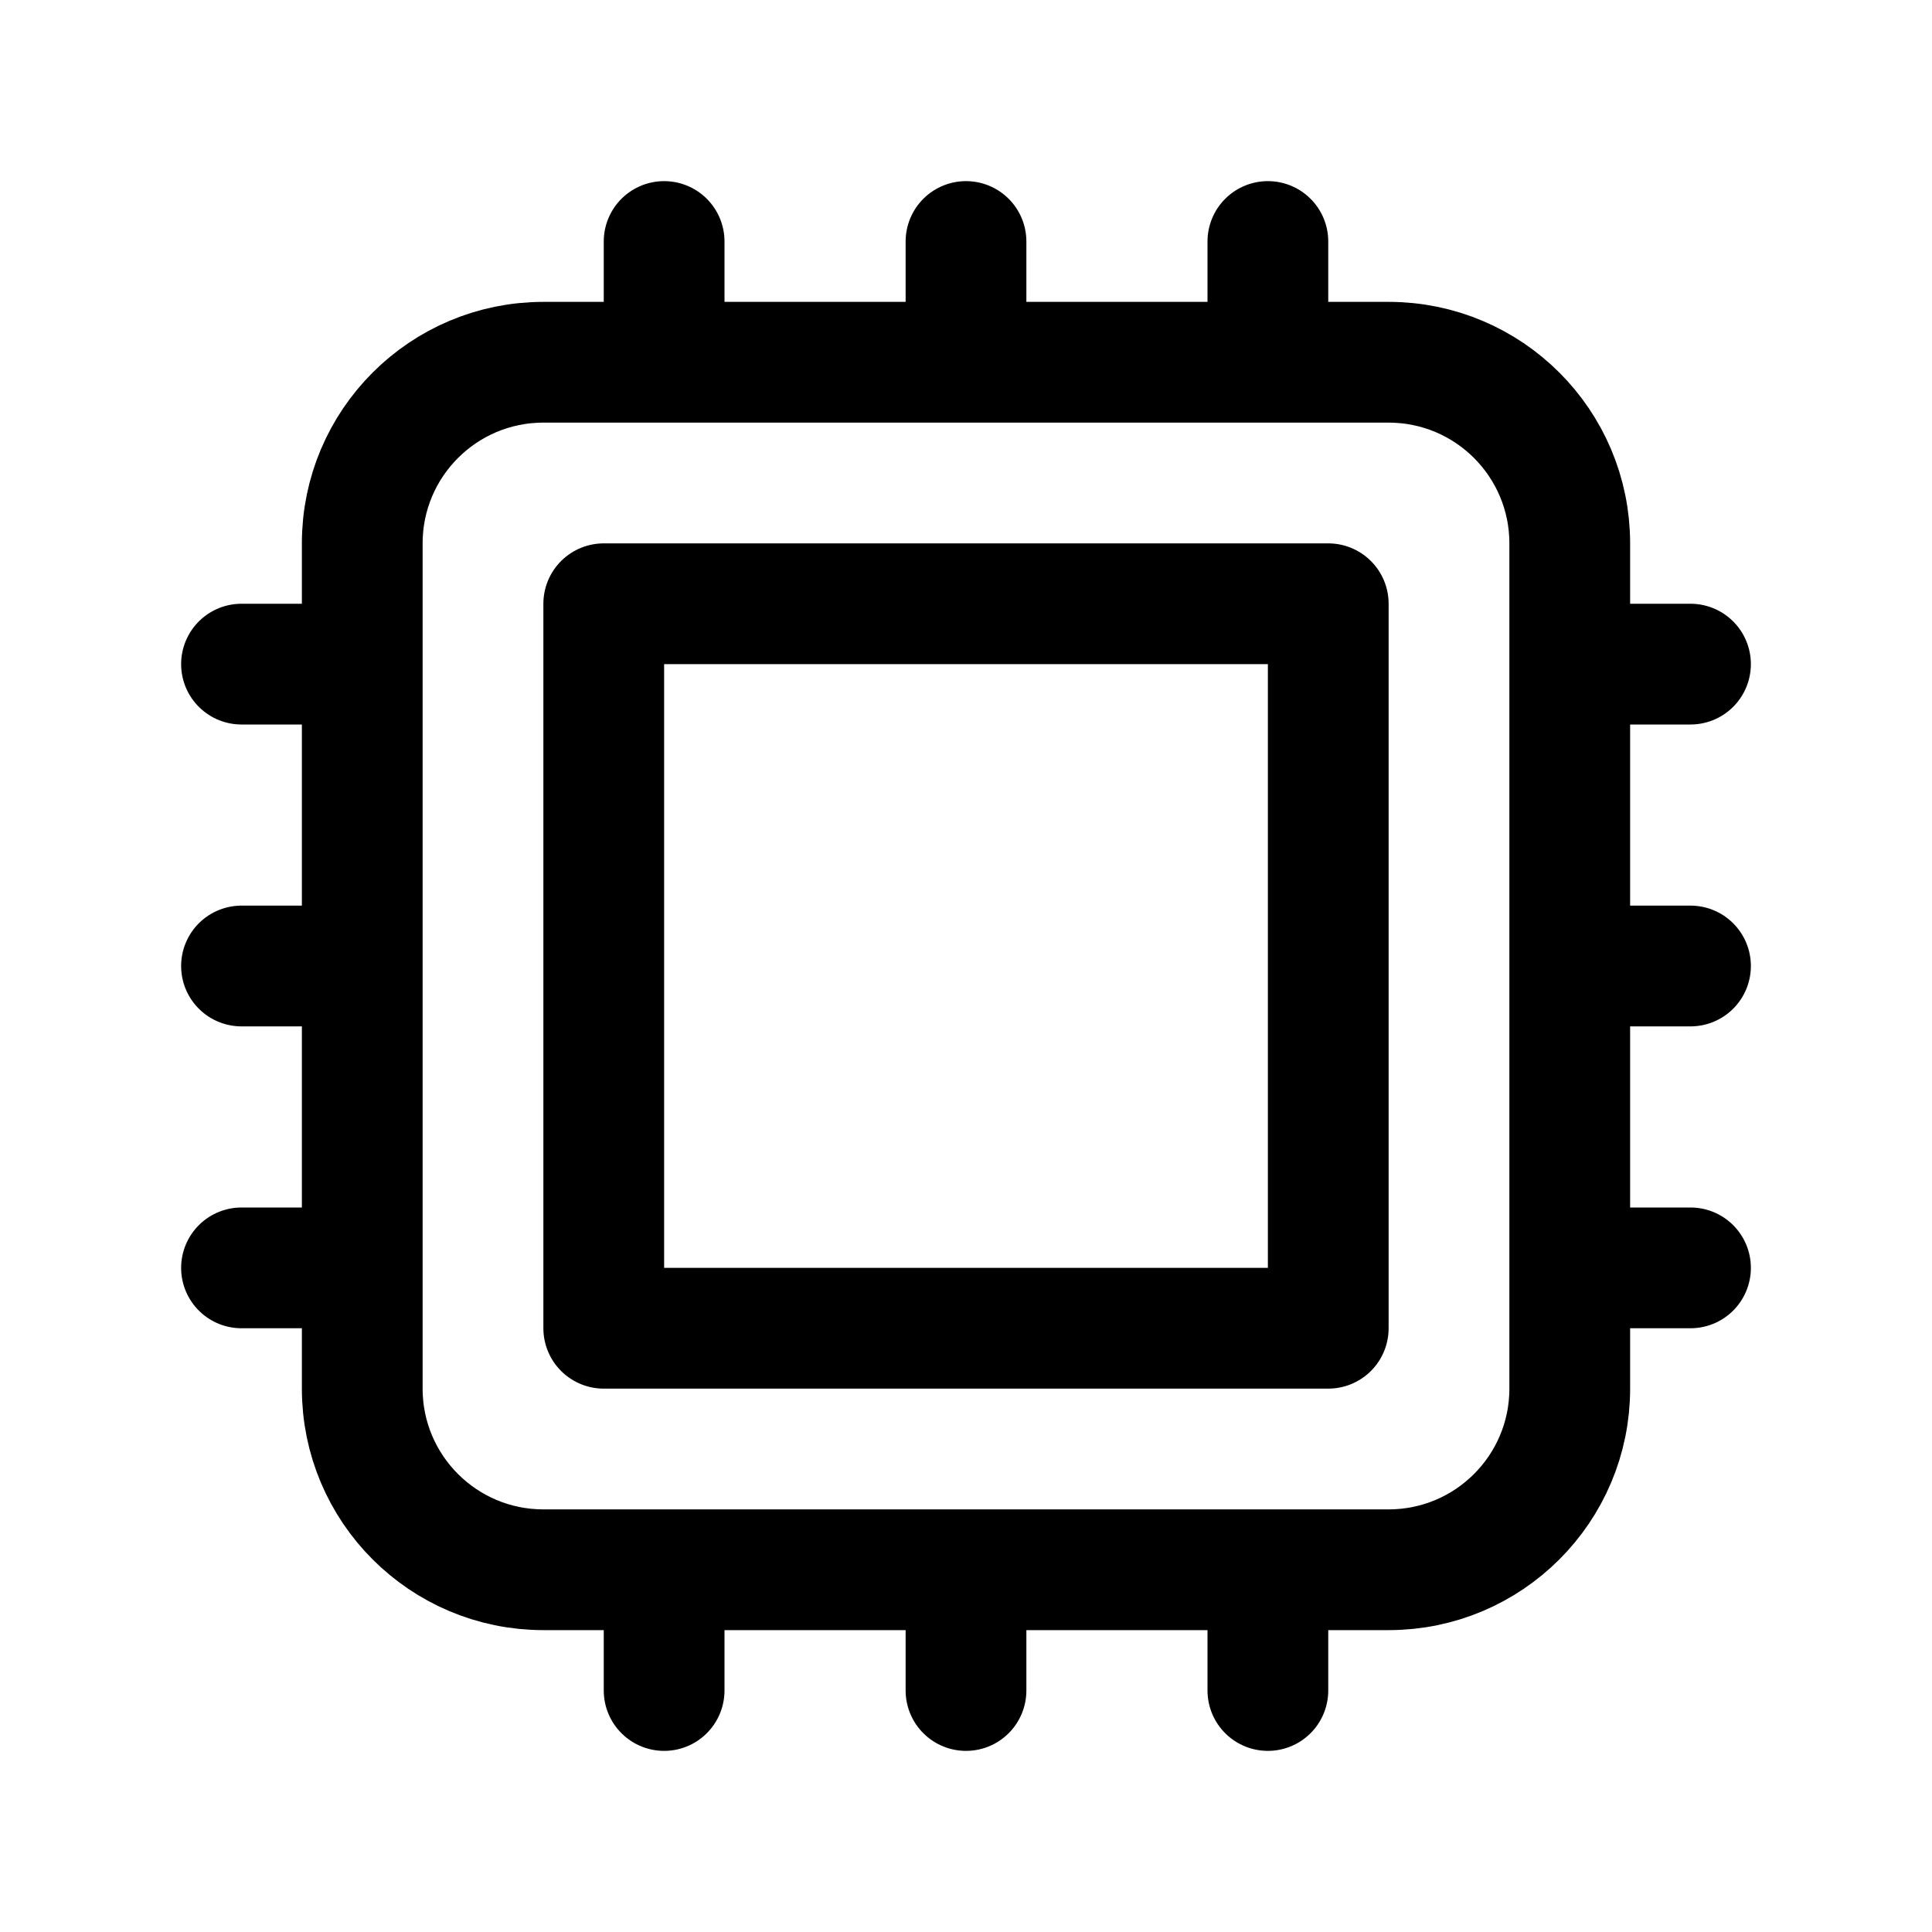
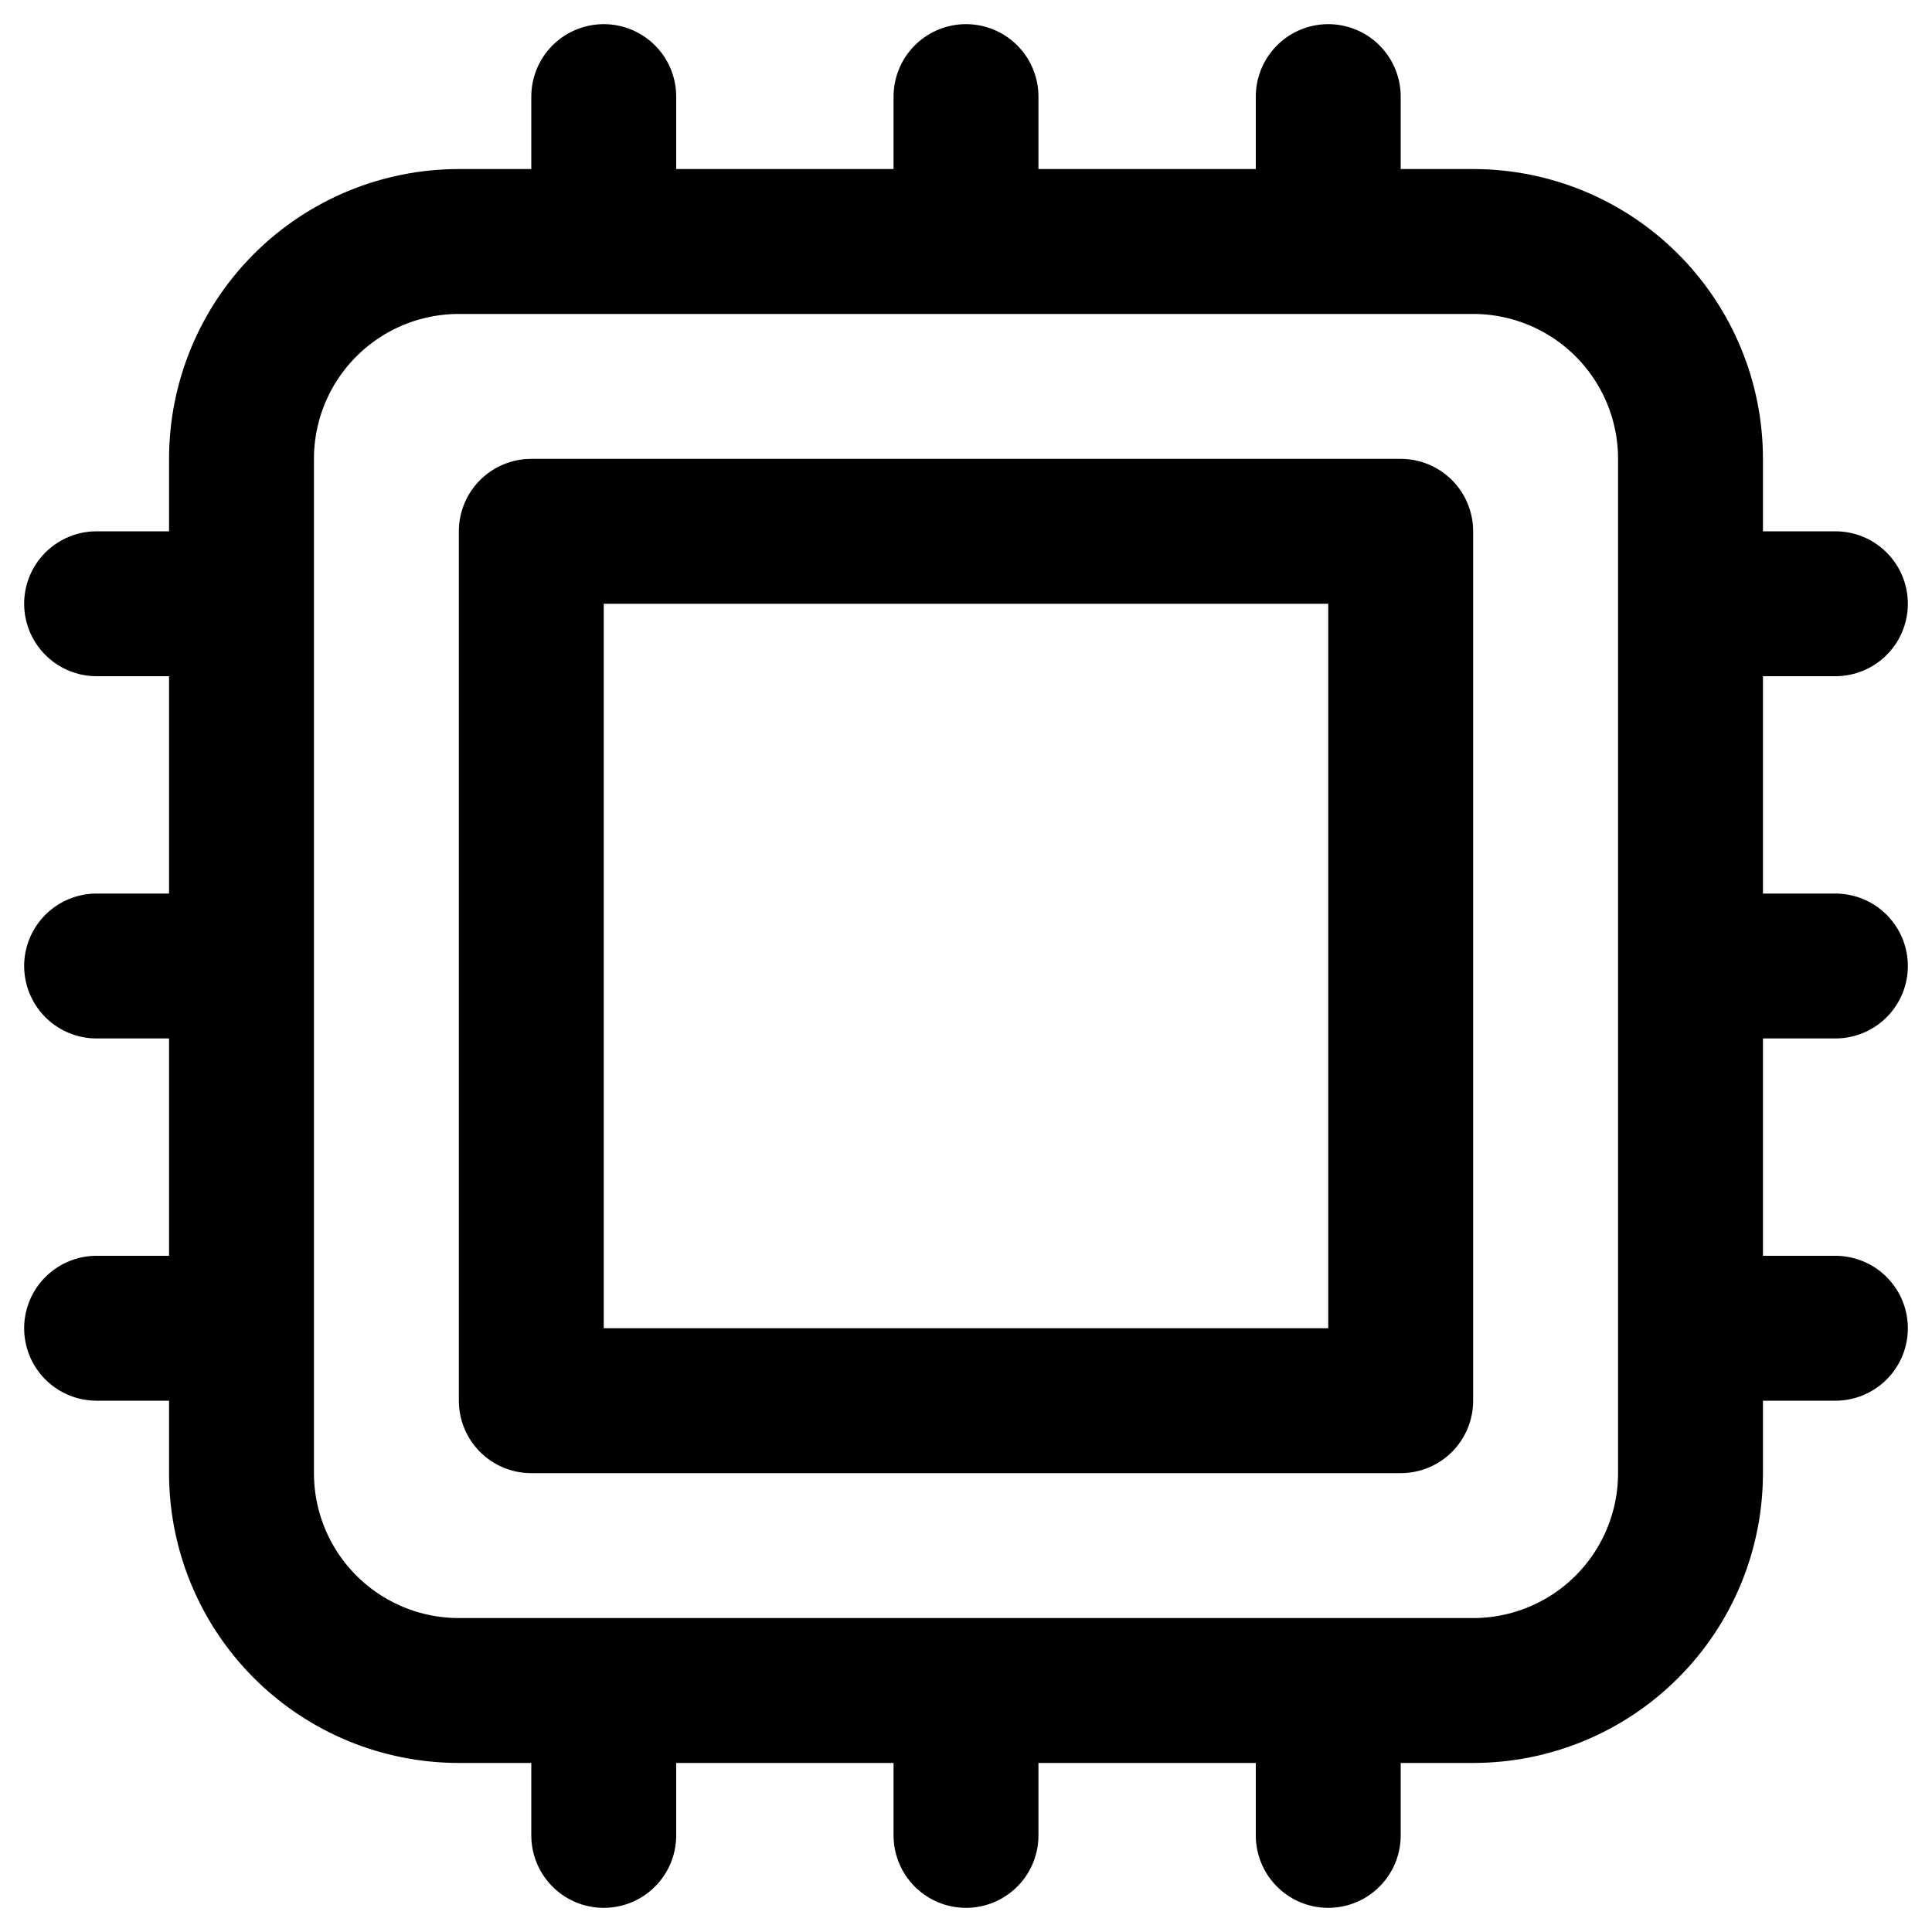
- <svg xmlns="http://www.w3.org/2000/svg" fill="none" viewBox="0 0 24 24" stroke-width="1.5" stroke="currentColor" class="w-6 h-6">
-   <path stroke-linecap="round" stroke-linejoin="round" d="M8.25 3v1.5M4.5 8.25H3m18 0h-1.5M4.5 12H3m18 0h-1.5m-15 3.75H3m18 0h-1.5M8.25 19.5V21M12 3v1.5m0 15V21m3.75-18v1.5m0 15V21m-9-1.5h10.5a2.25 2.25 0 0 0 2.25-2.25V6.75a2.25 2.25 0 0 0-2.25-2.25H6.75A2.25 2.25 0 0 0 4.5 6.75v10.5a2.25 2.25 0 0 0 2.25 2.25Zm.75-12h9v9h-9v-9Z" />
+ <svg xmlns="http://www.w3.org/2000/svg" width="20" height="20" viewBox="0 0 20 20" fill="none">
+   <path d="M6.25 1V2.5M2.5 6.25H1M19 6.25H17.5M2.5 10H1M19 10H17.5M2.5 13.75H1M19 13.75H17.5M6.25 17.5V19M10 1V2.5M10 17.5V19M13.75 1V2.5M13.75 17.5V19M4.75 17.5H15.25C15.847 17.5 16.419 17.263 16.841 16.841C17.263 16.419 17.5 15.847 17.5 15.25V4.75C17.5 4.153 17.263 3.581 16.841 3.159C16.419 2.737 15.847 2.5 15.25 2.5H4.75C4.153 2.5 3.581 2.737 3.159 3.159C2.737 3.581 2.5 4.153 2.5 4.75V15.25C2.5 15.847 2.737 16.419 3.159 16.841C3.581 17.263 4.153 17.5 4.75 17.5ZM5.5 5.5H14.5V14.5H5.5V5.5Z" stroke="black" stroke-width="1.5" stroke-linecap="round" stroke-linejoin="round" />
</svg>
